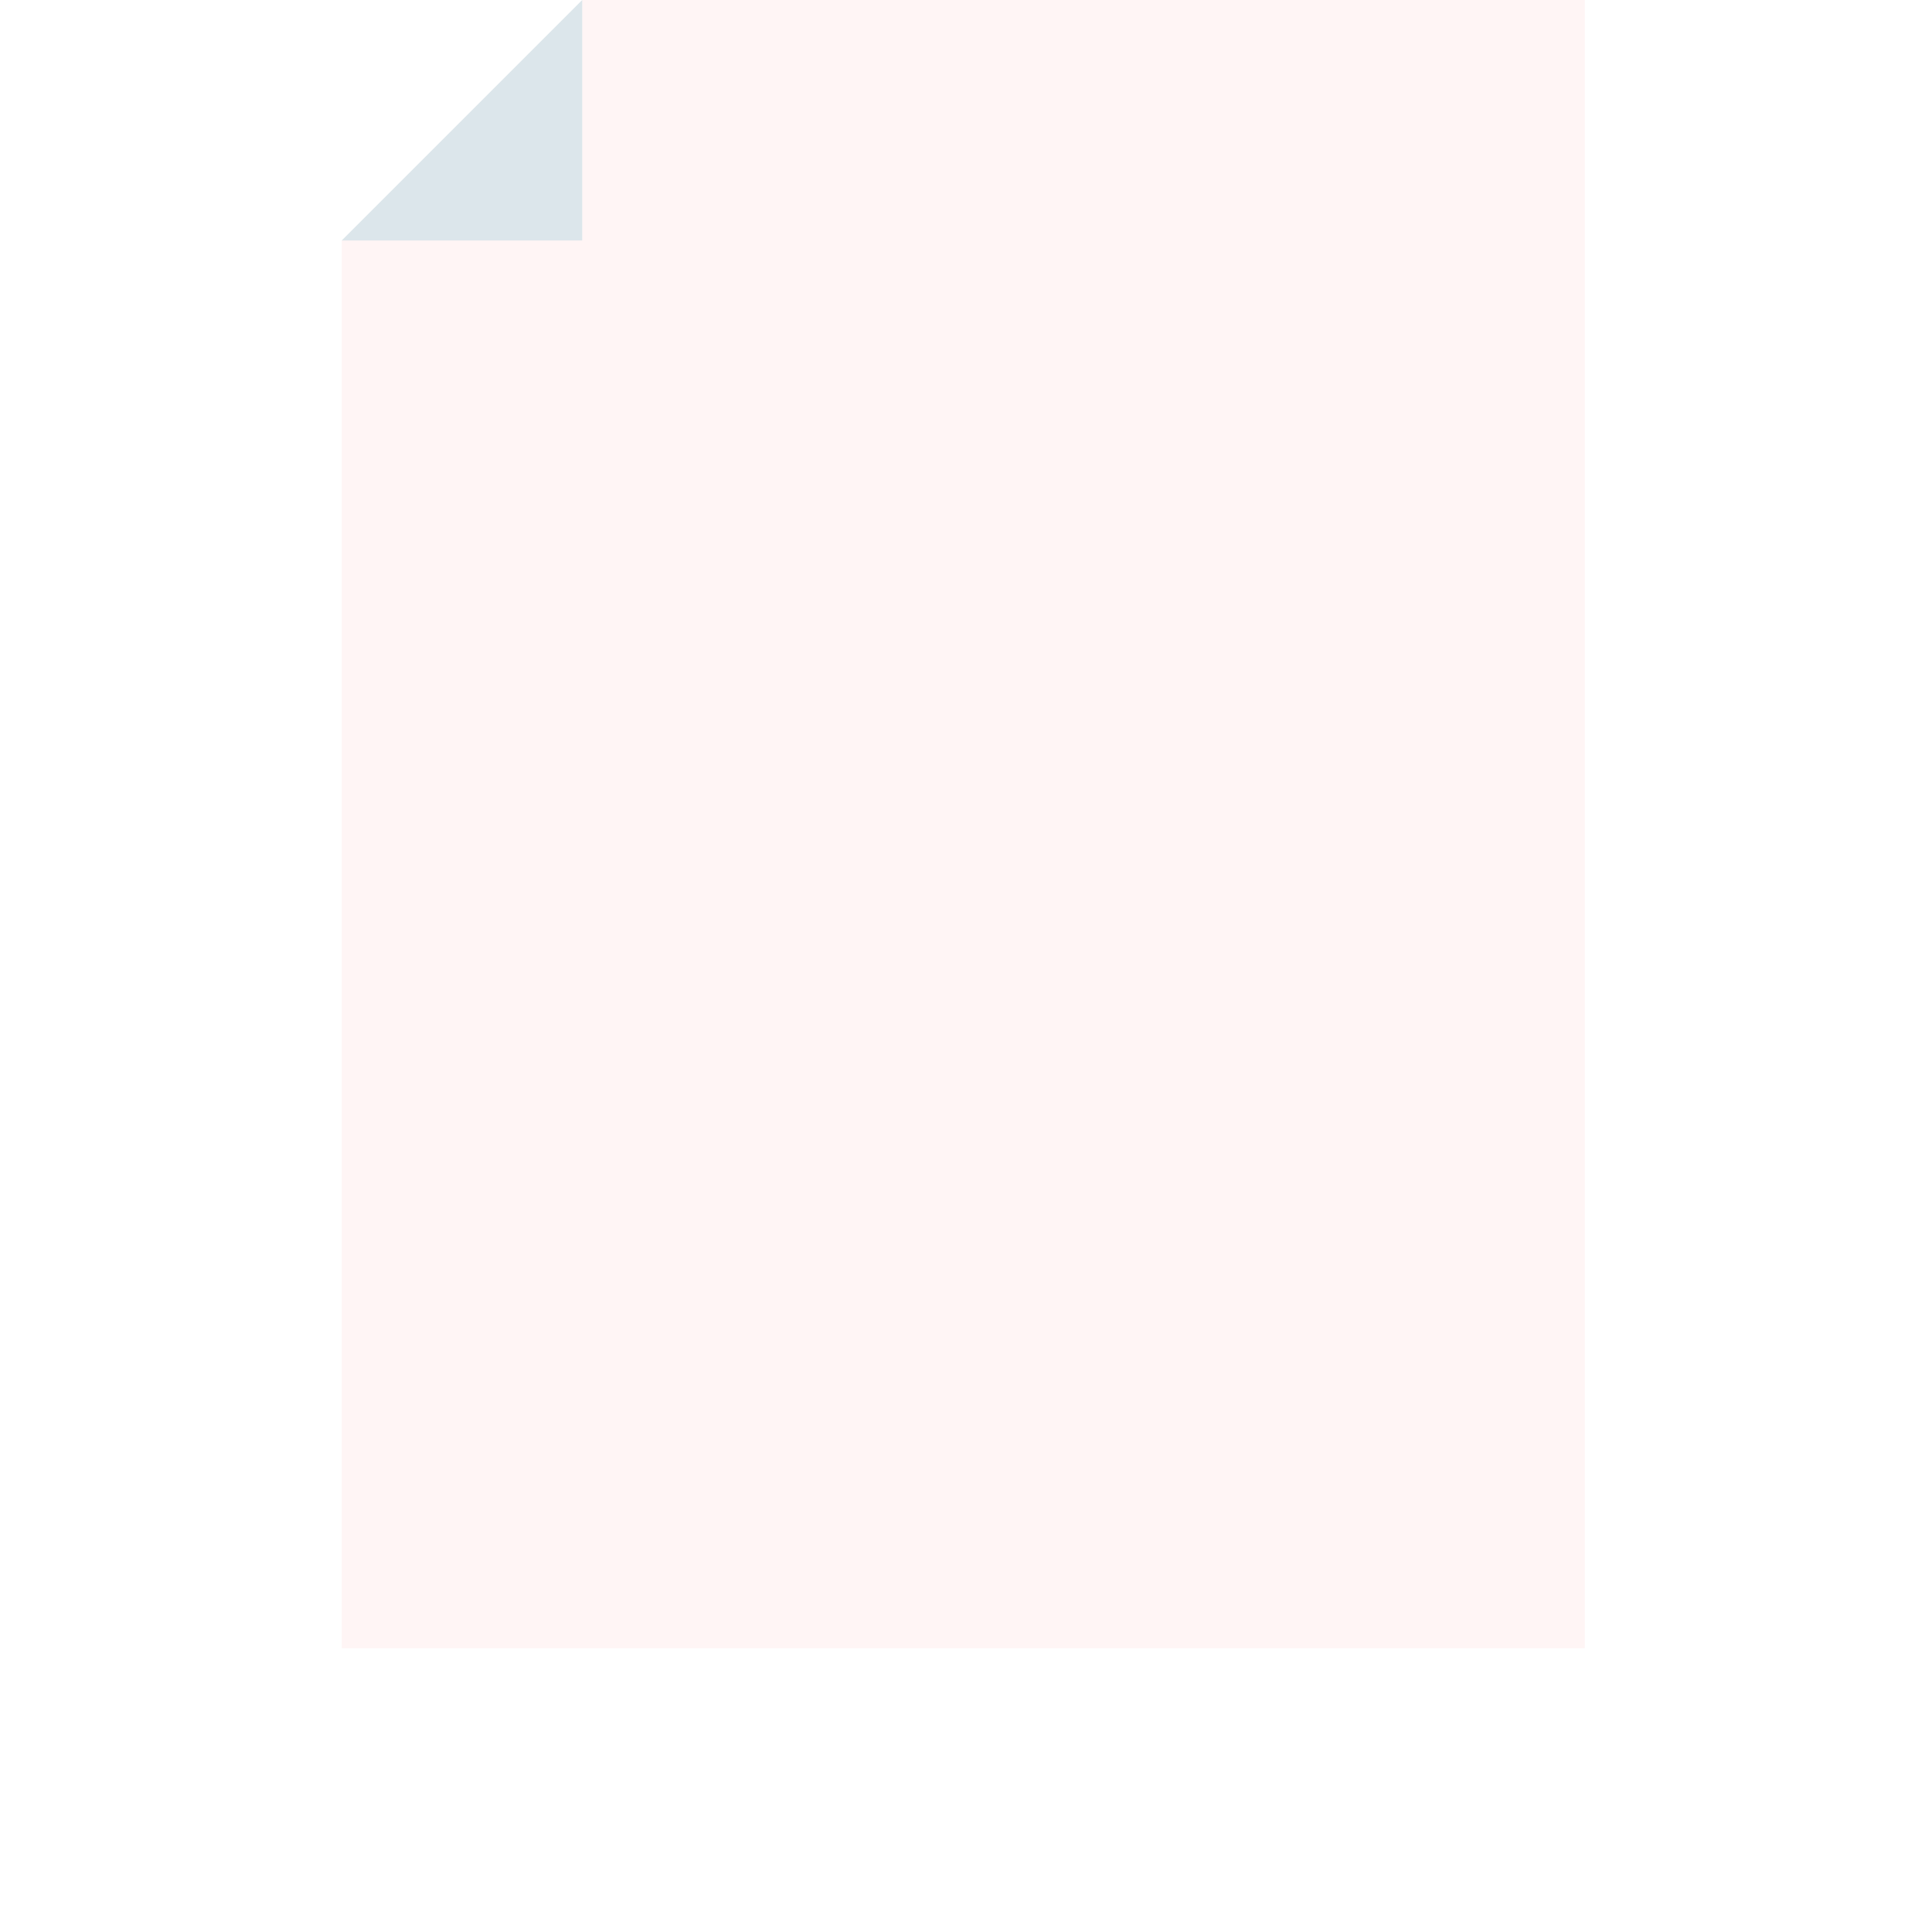
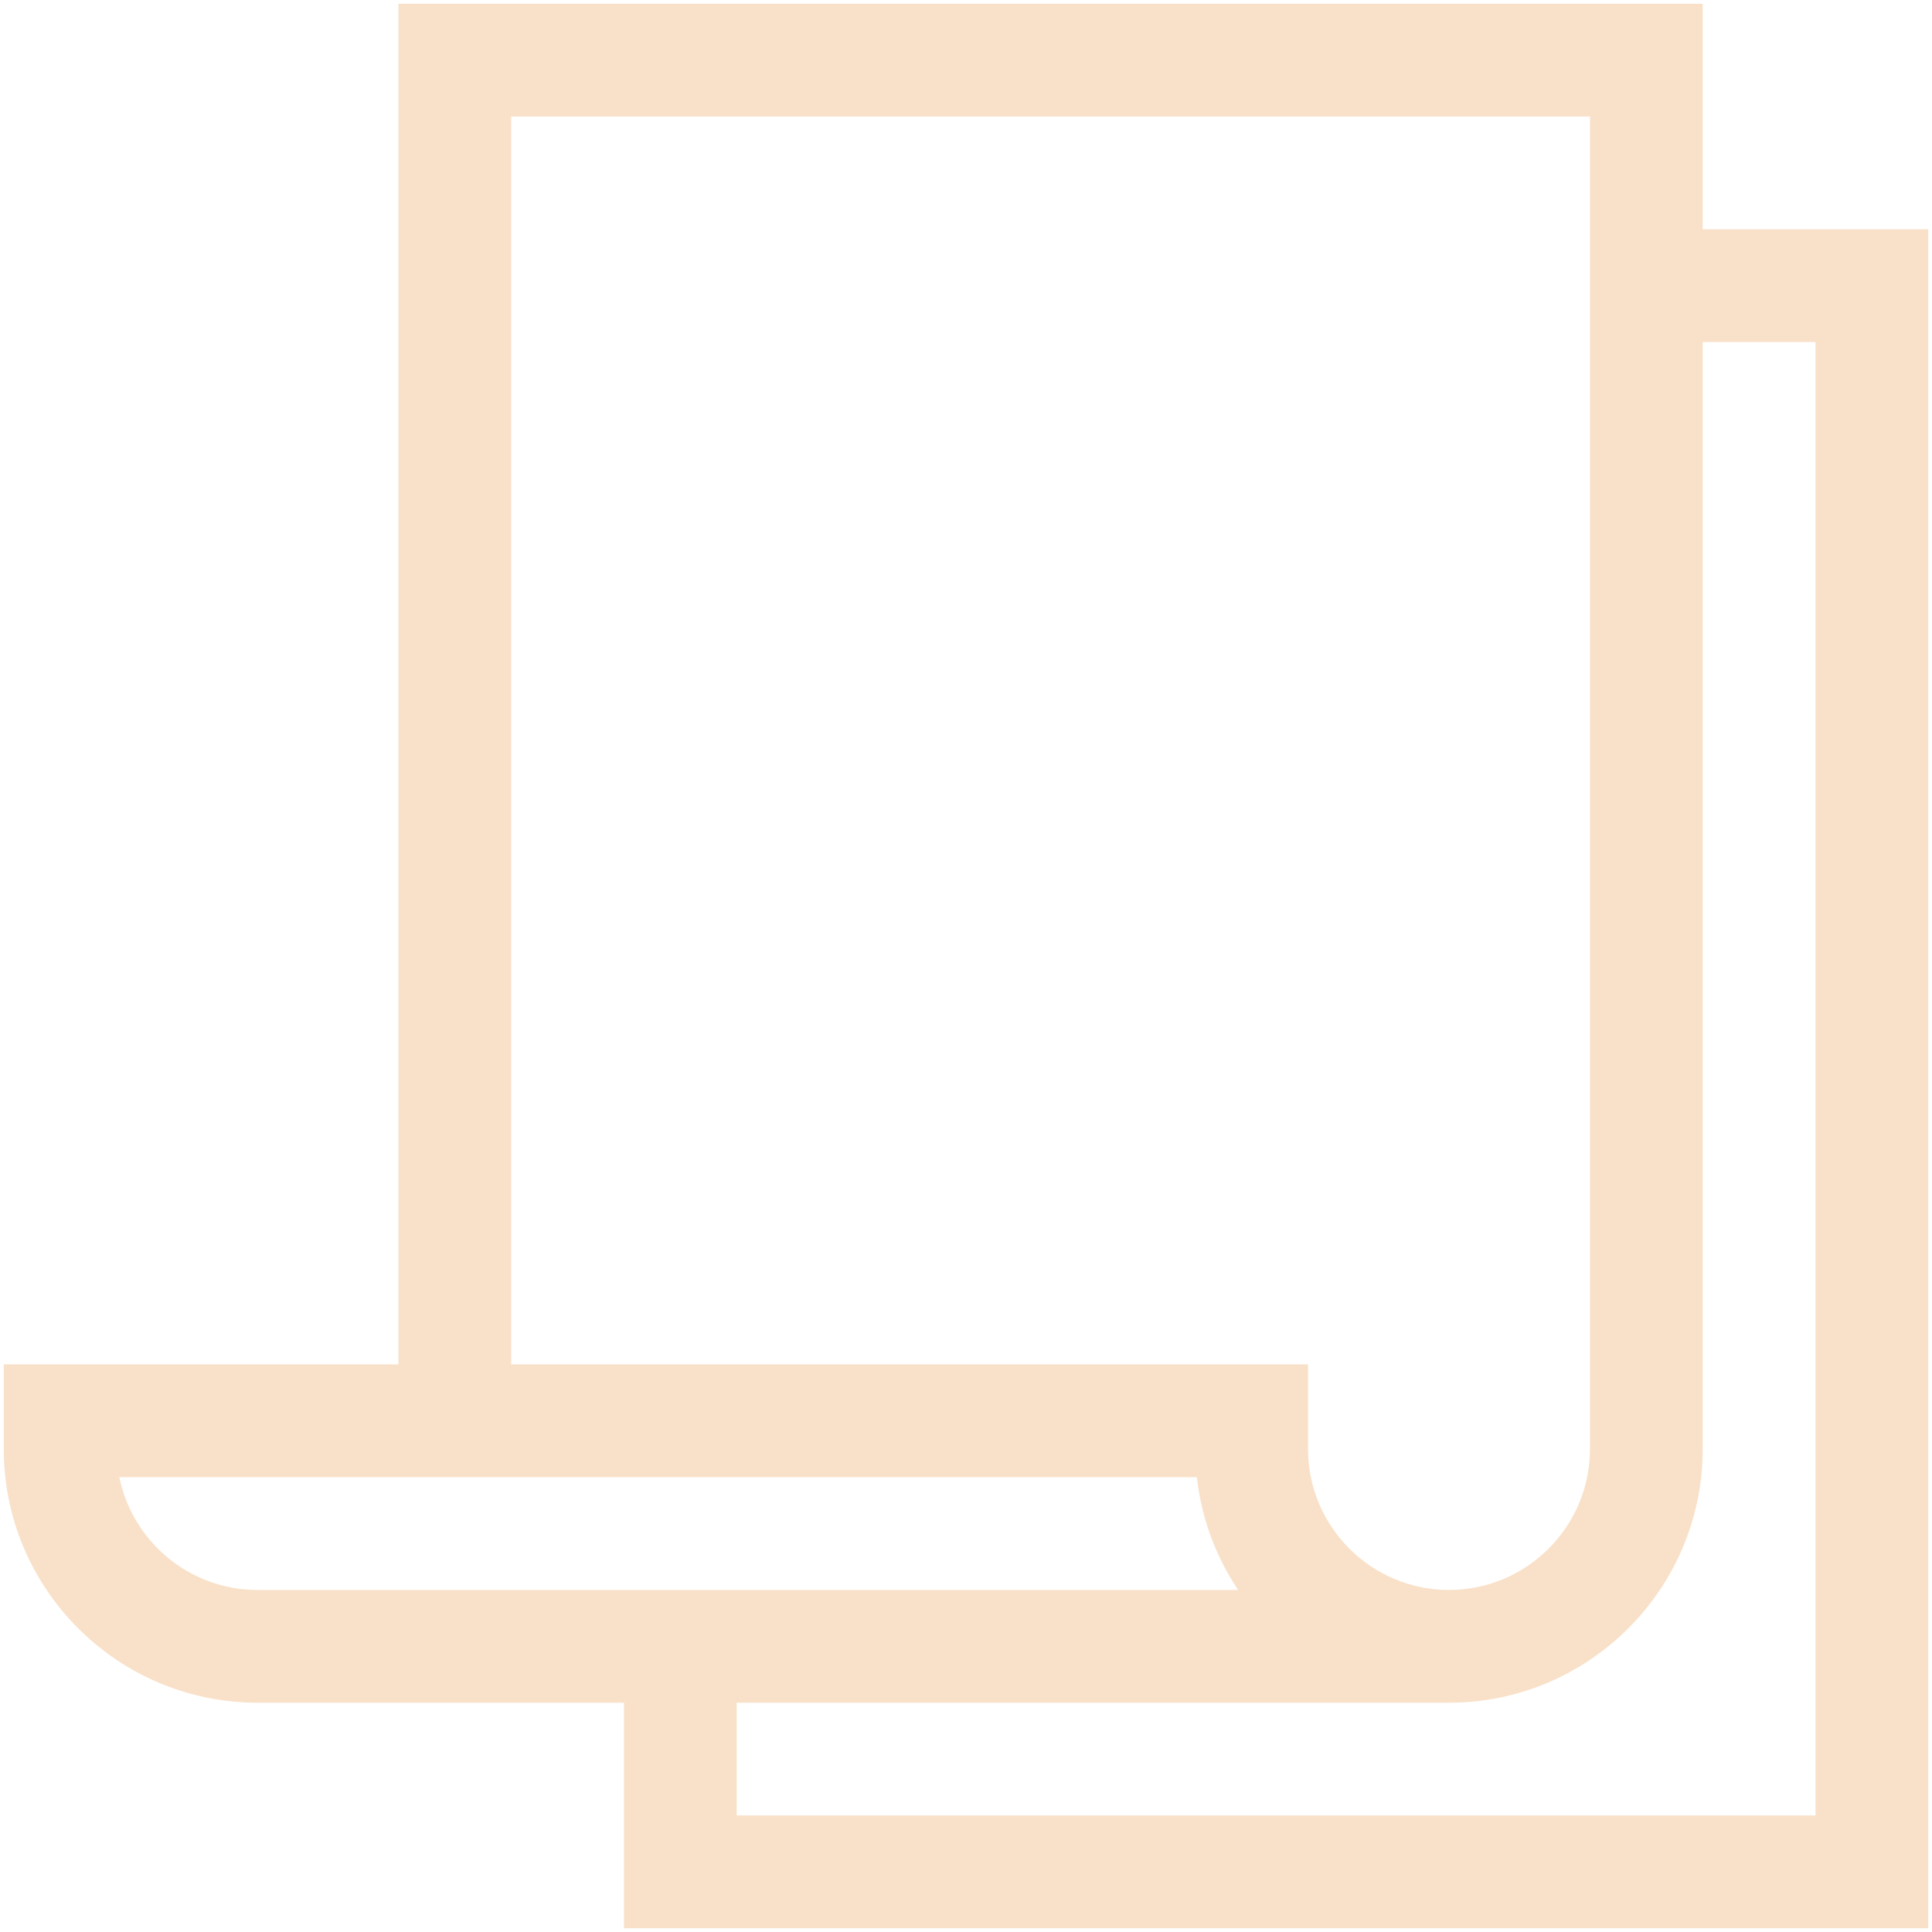
- <svg xmlns="http://www.w3.org/2000/svg" id="Capa_1" enable-background="new 0 0 512 512" height="512" viewBox="0 0 512 512" width="512" version="1.1">
-   <defs id="defs2503" />
-   <path id="path2486" fill="#fff5f5" d="M 154.29,0 131.079,43.211 90.556,63.734 V 436.798 H 420 V 201.473 0 Z" />
-   <path id="path2496" fill="#dce6eb" d="M 154.29,0 V 63.734 H 90.556 Z" />
+ <svg xmlns="http://www.w3.org/2000/svg" version="1.1" width="514" viewBox="0 0 514 514" height="514" enable-background="new 0 0 512 512" id="Capa_1">
+   <defs id="defs1644" />
+   <g transform="translate(1,1)" style="fill:#f9e1c9;fill-opacity:1" id="g1639">
+     <path style="fill:#f9e1c9;fill-opacity:1" id="path1637" d="M 452,60 V 0 H 105 V 362 H 0 v 22.5 C 0,421.72 30.28,452 67.5,452 H 165 v 60 H 512 V 60 Z M 135,30 H 422 V 384.5 C 422,405.178 405.178,422 384.5,422 363.822,422 347,405.178 347,384.5 V 362 H 135 Z M 30.753,392 h 286.661 c 1.223,11.008 5.105,21.23 10.986,30 H 67.5 C 49.391,422 34.238,409.096 30.753,392 Z M 482,482 H 195 v -30 h 189.5 c 37.22,0 67.5,-30.28 67.5,-67.5 V 90 h 30 z" />
+   </g>
</svg>
